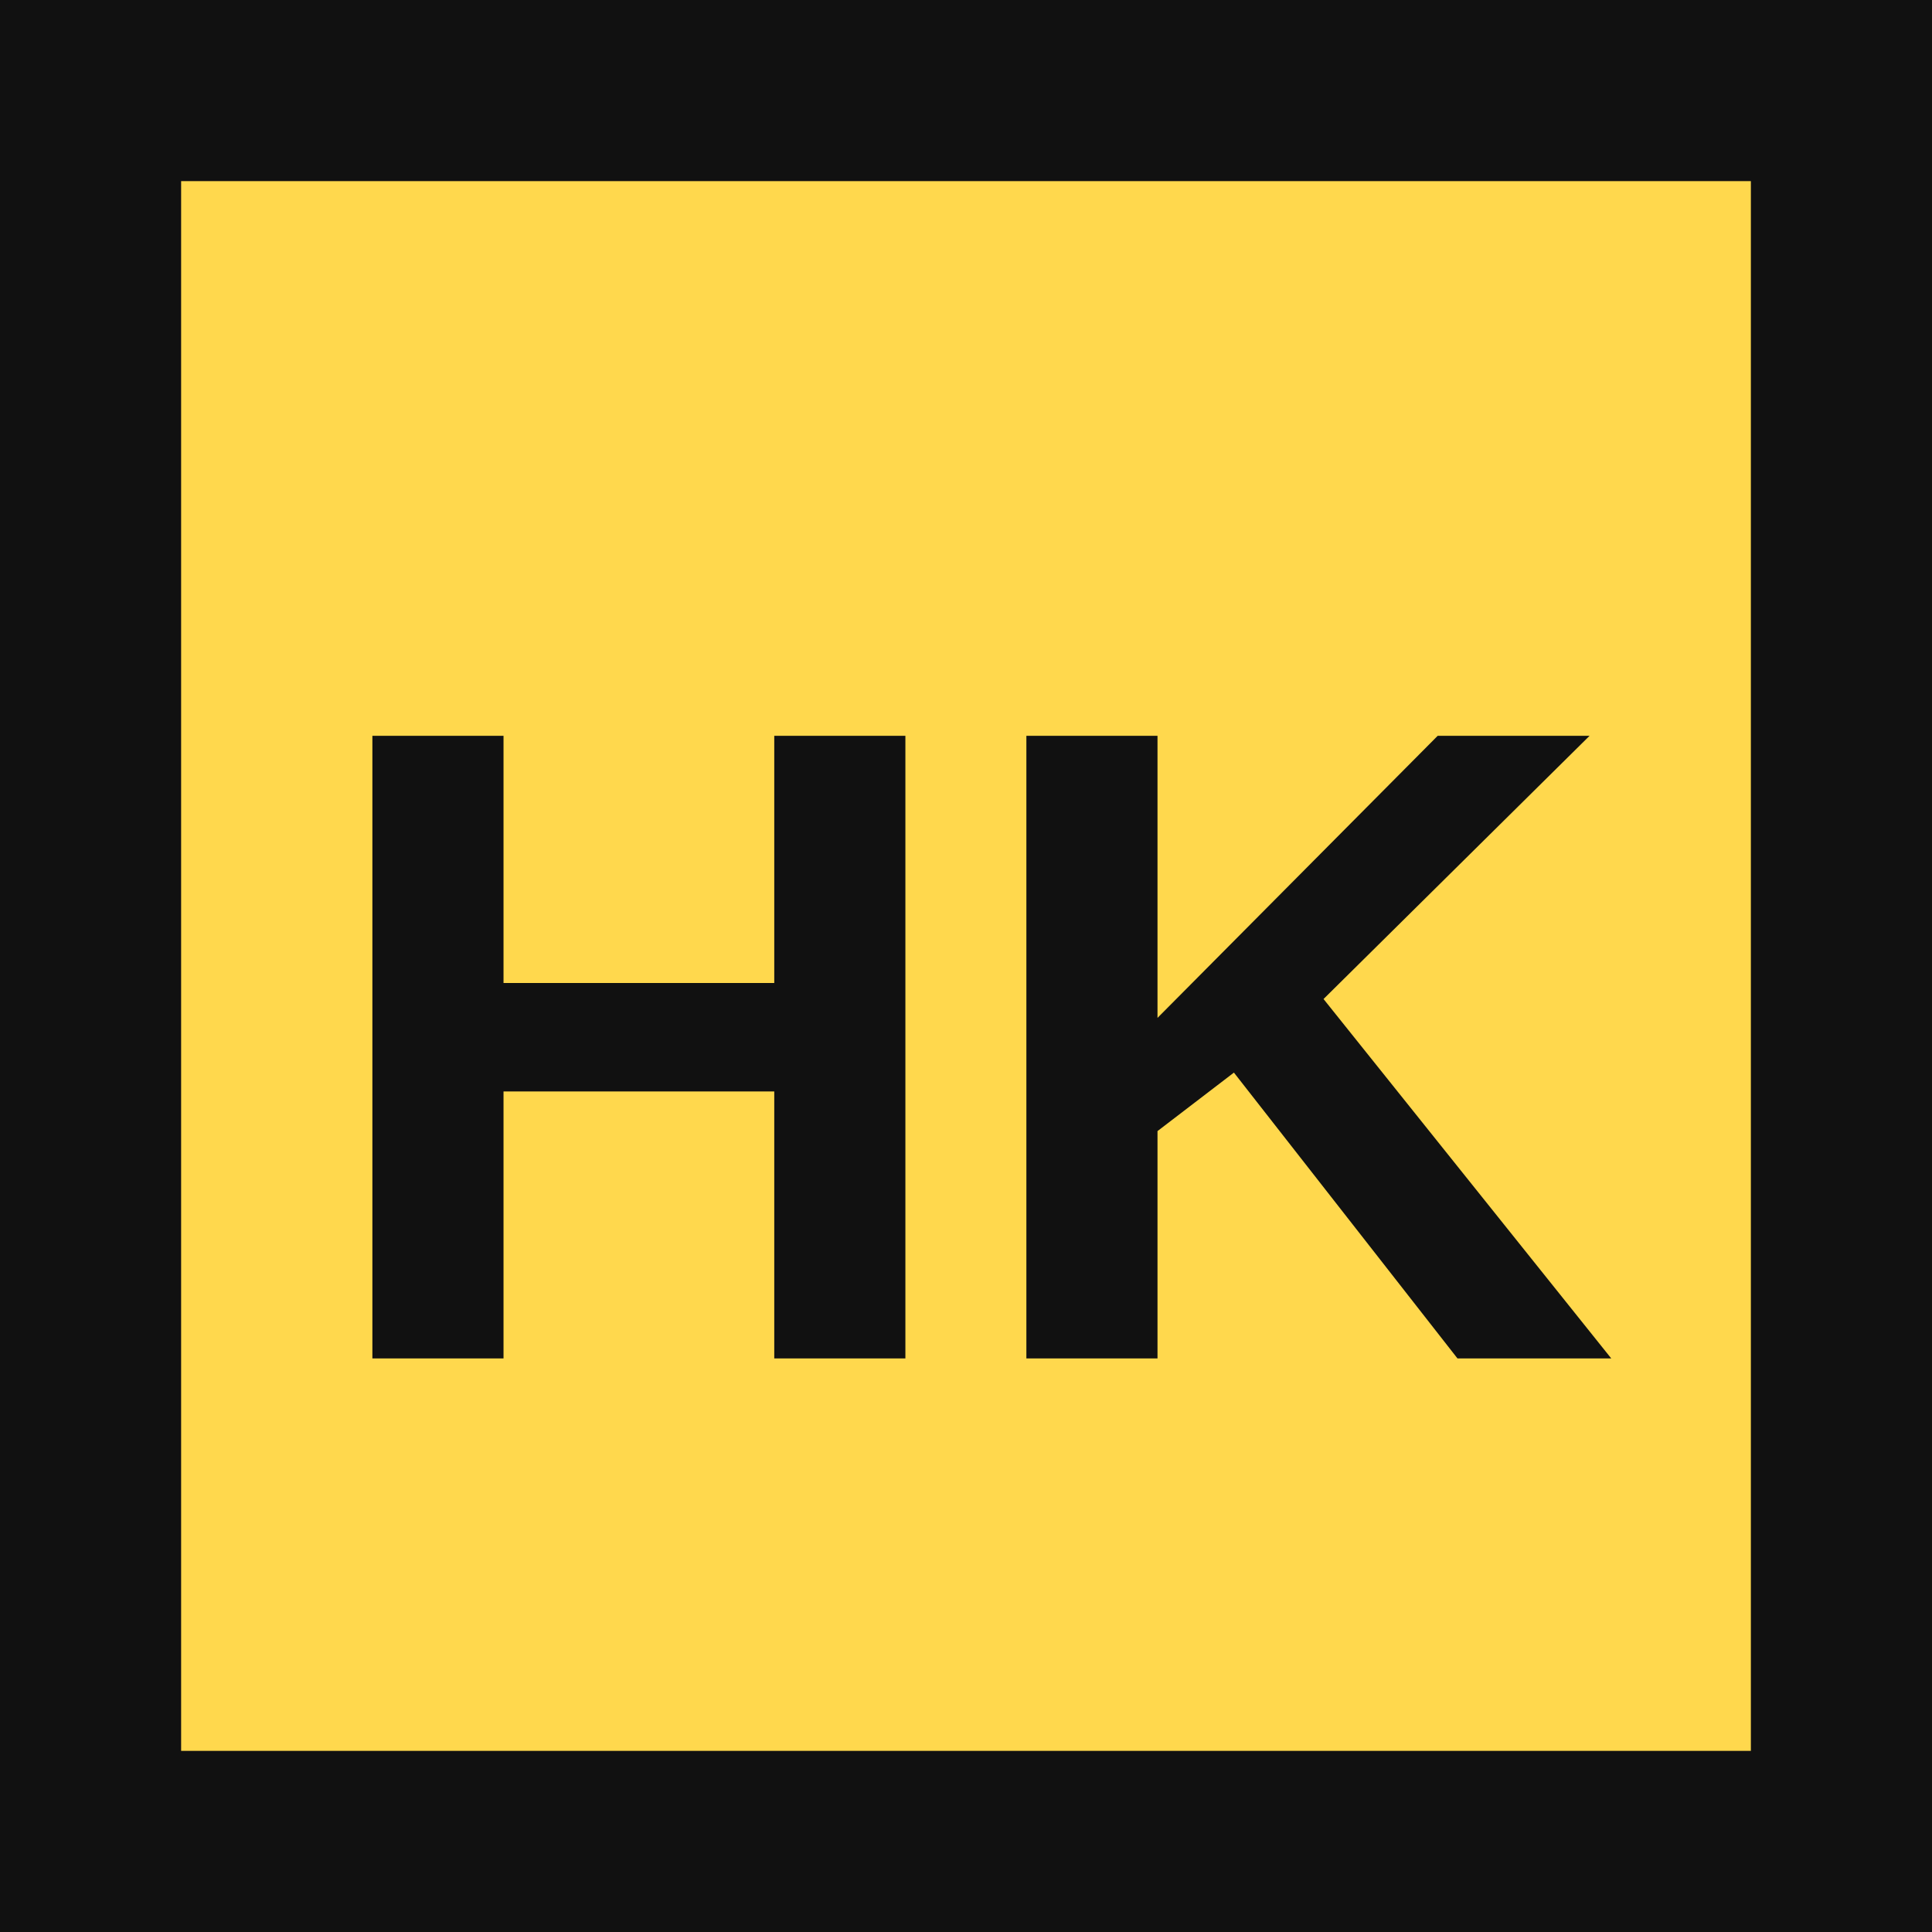
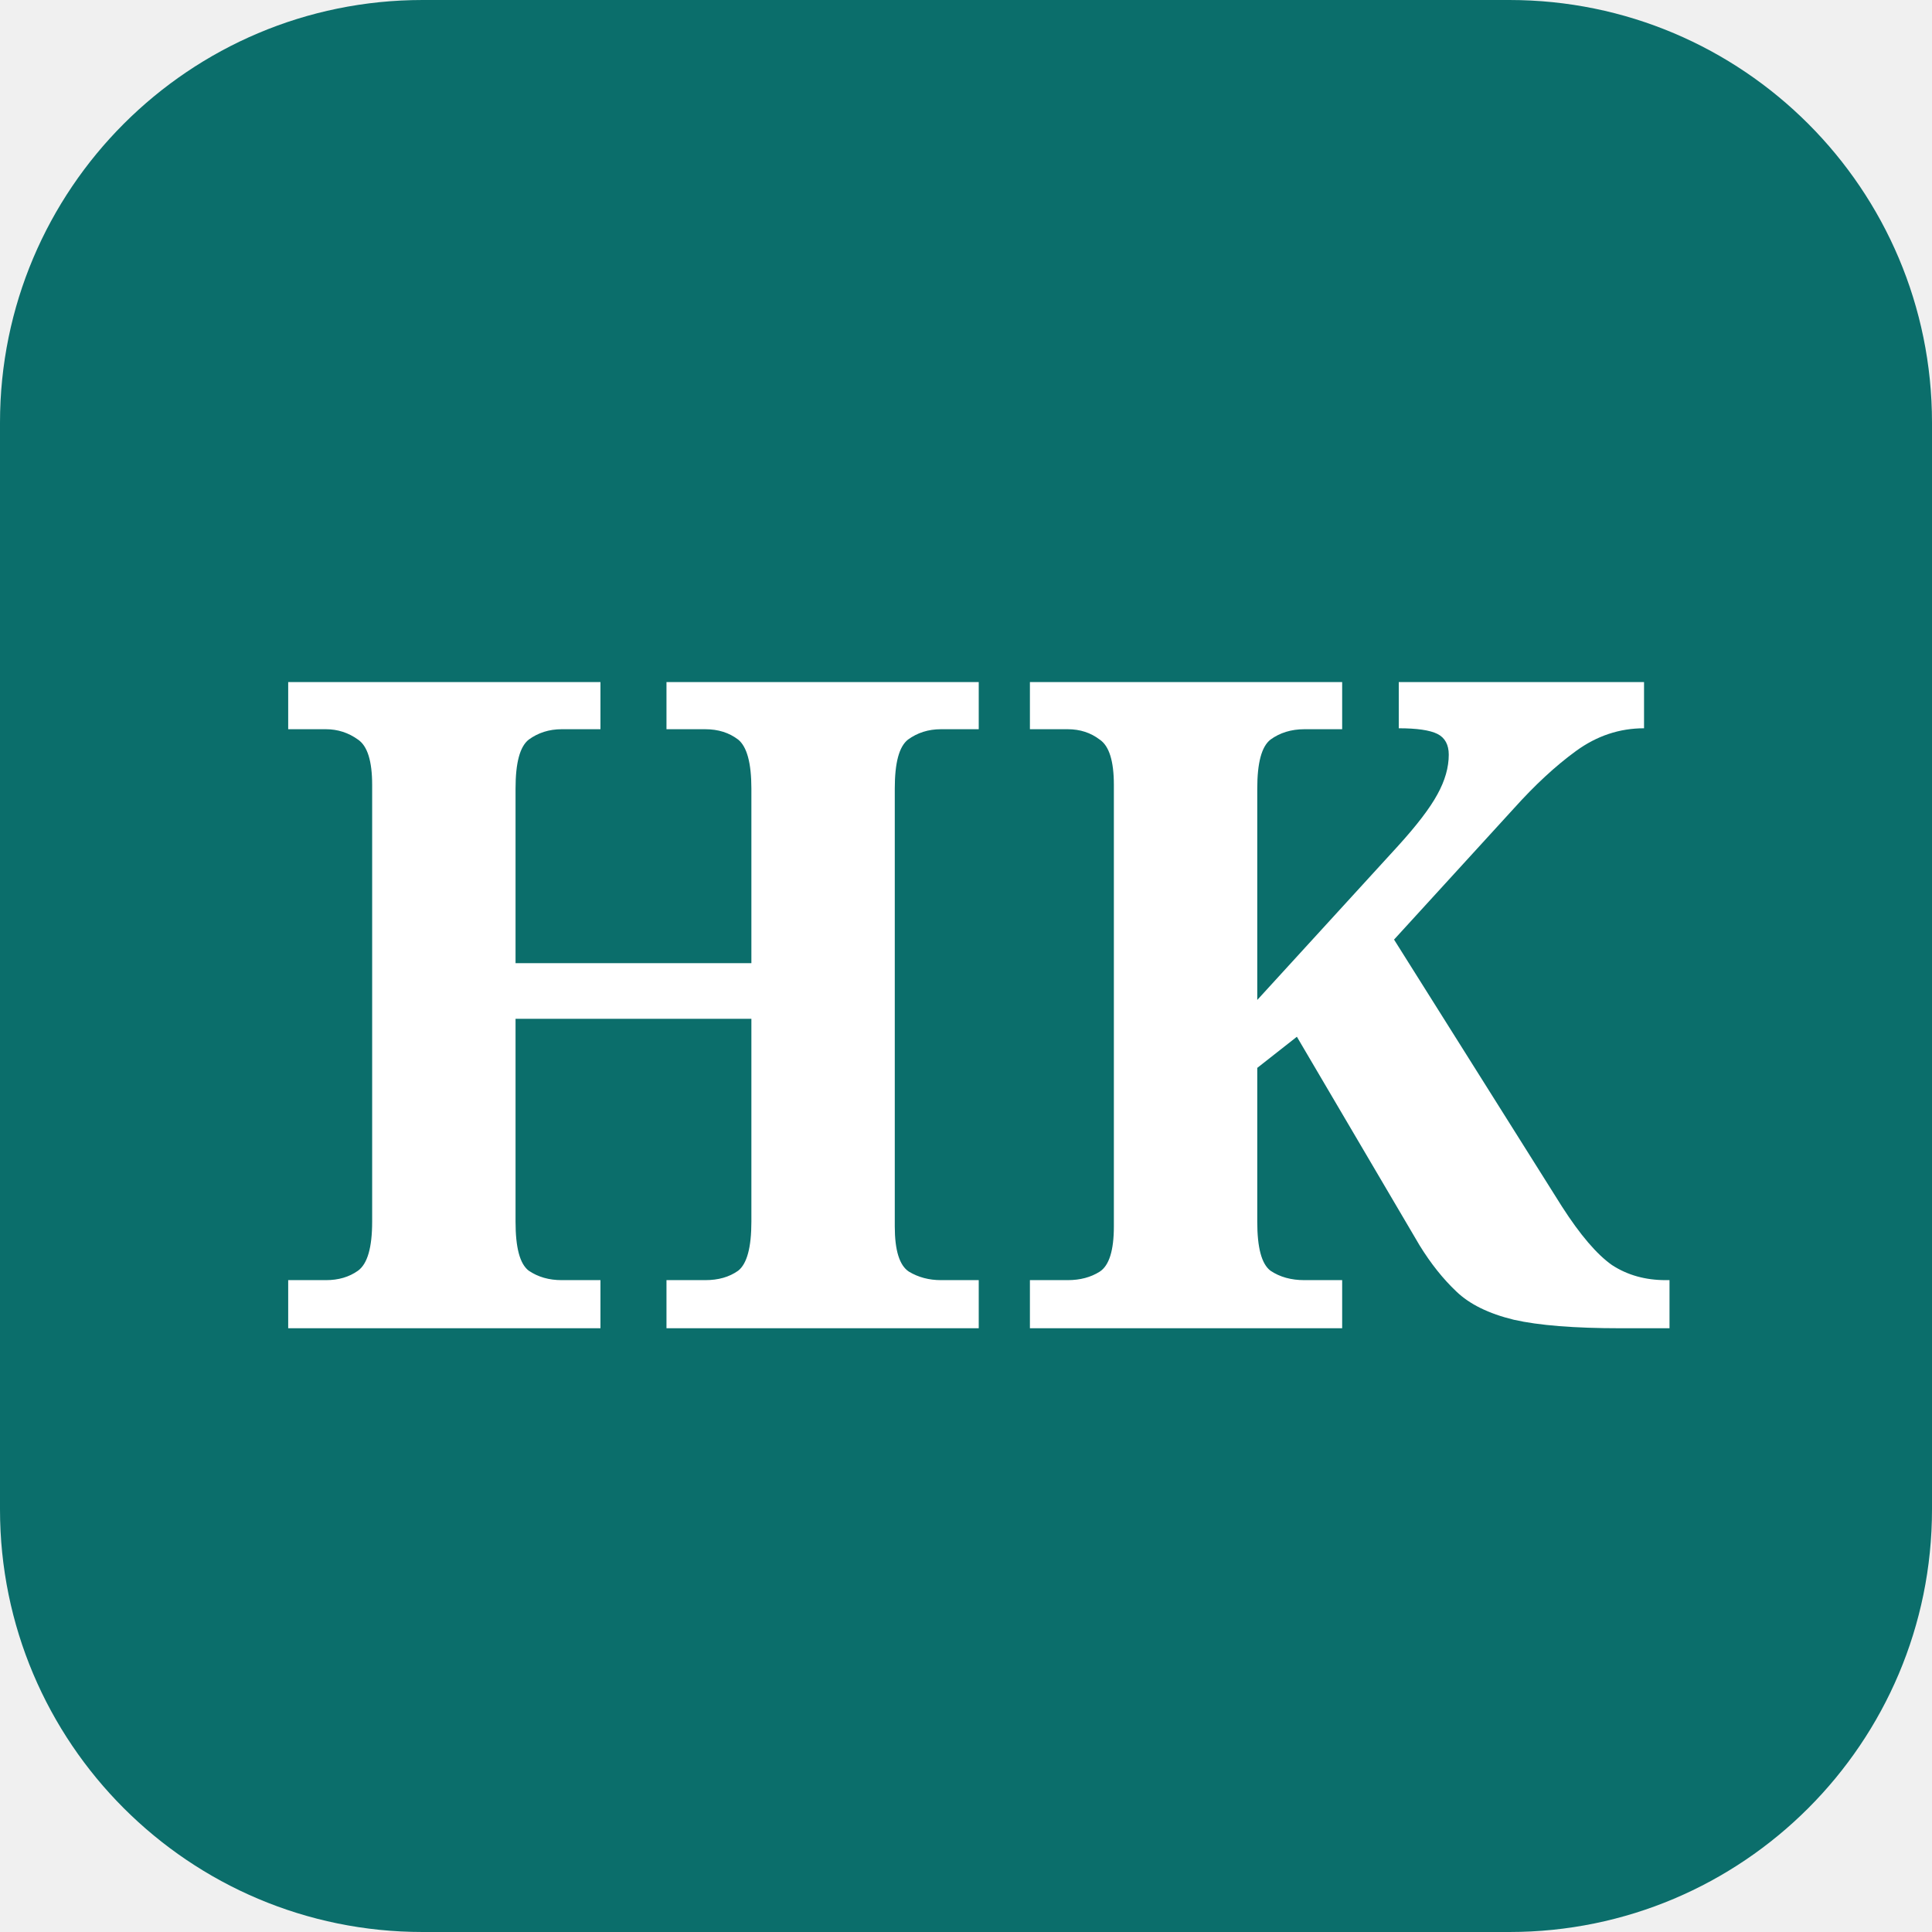
<svg xmlns="http://www.w3.org/2000/svg" viewBox="0 0 32 32">
-   <rect x="1.5" y="1.5" width="29" height="29" fill="#FFD84D" stroke="#111" stroke-width="3" />
-   <text x="16" y="22.5" font-family="system-ui,Arial,sans-serif" font-size="15" font-weight="900" text-anchor="middle" fill="#111">HK</text>
+   <rect width="32" height="32" rx="7" fill="#0b6e6b" />
+   <text x="16" y="22" font-family="Georgia,serif" font-size="15" font-weight="700" text-anchor="middle" fill="#fff">HK</text>
</svg>
